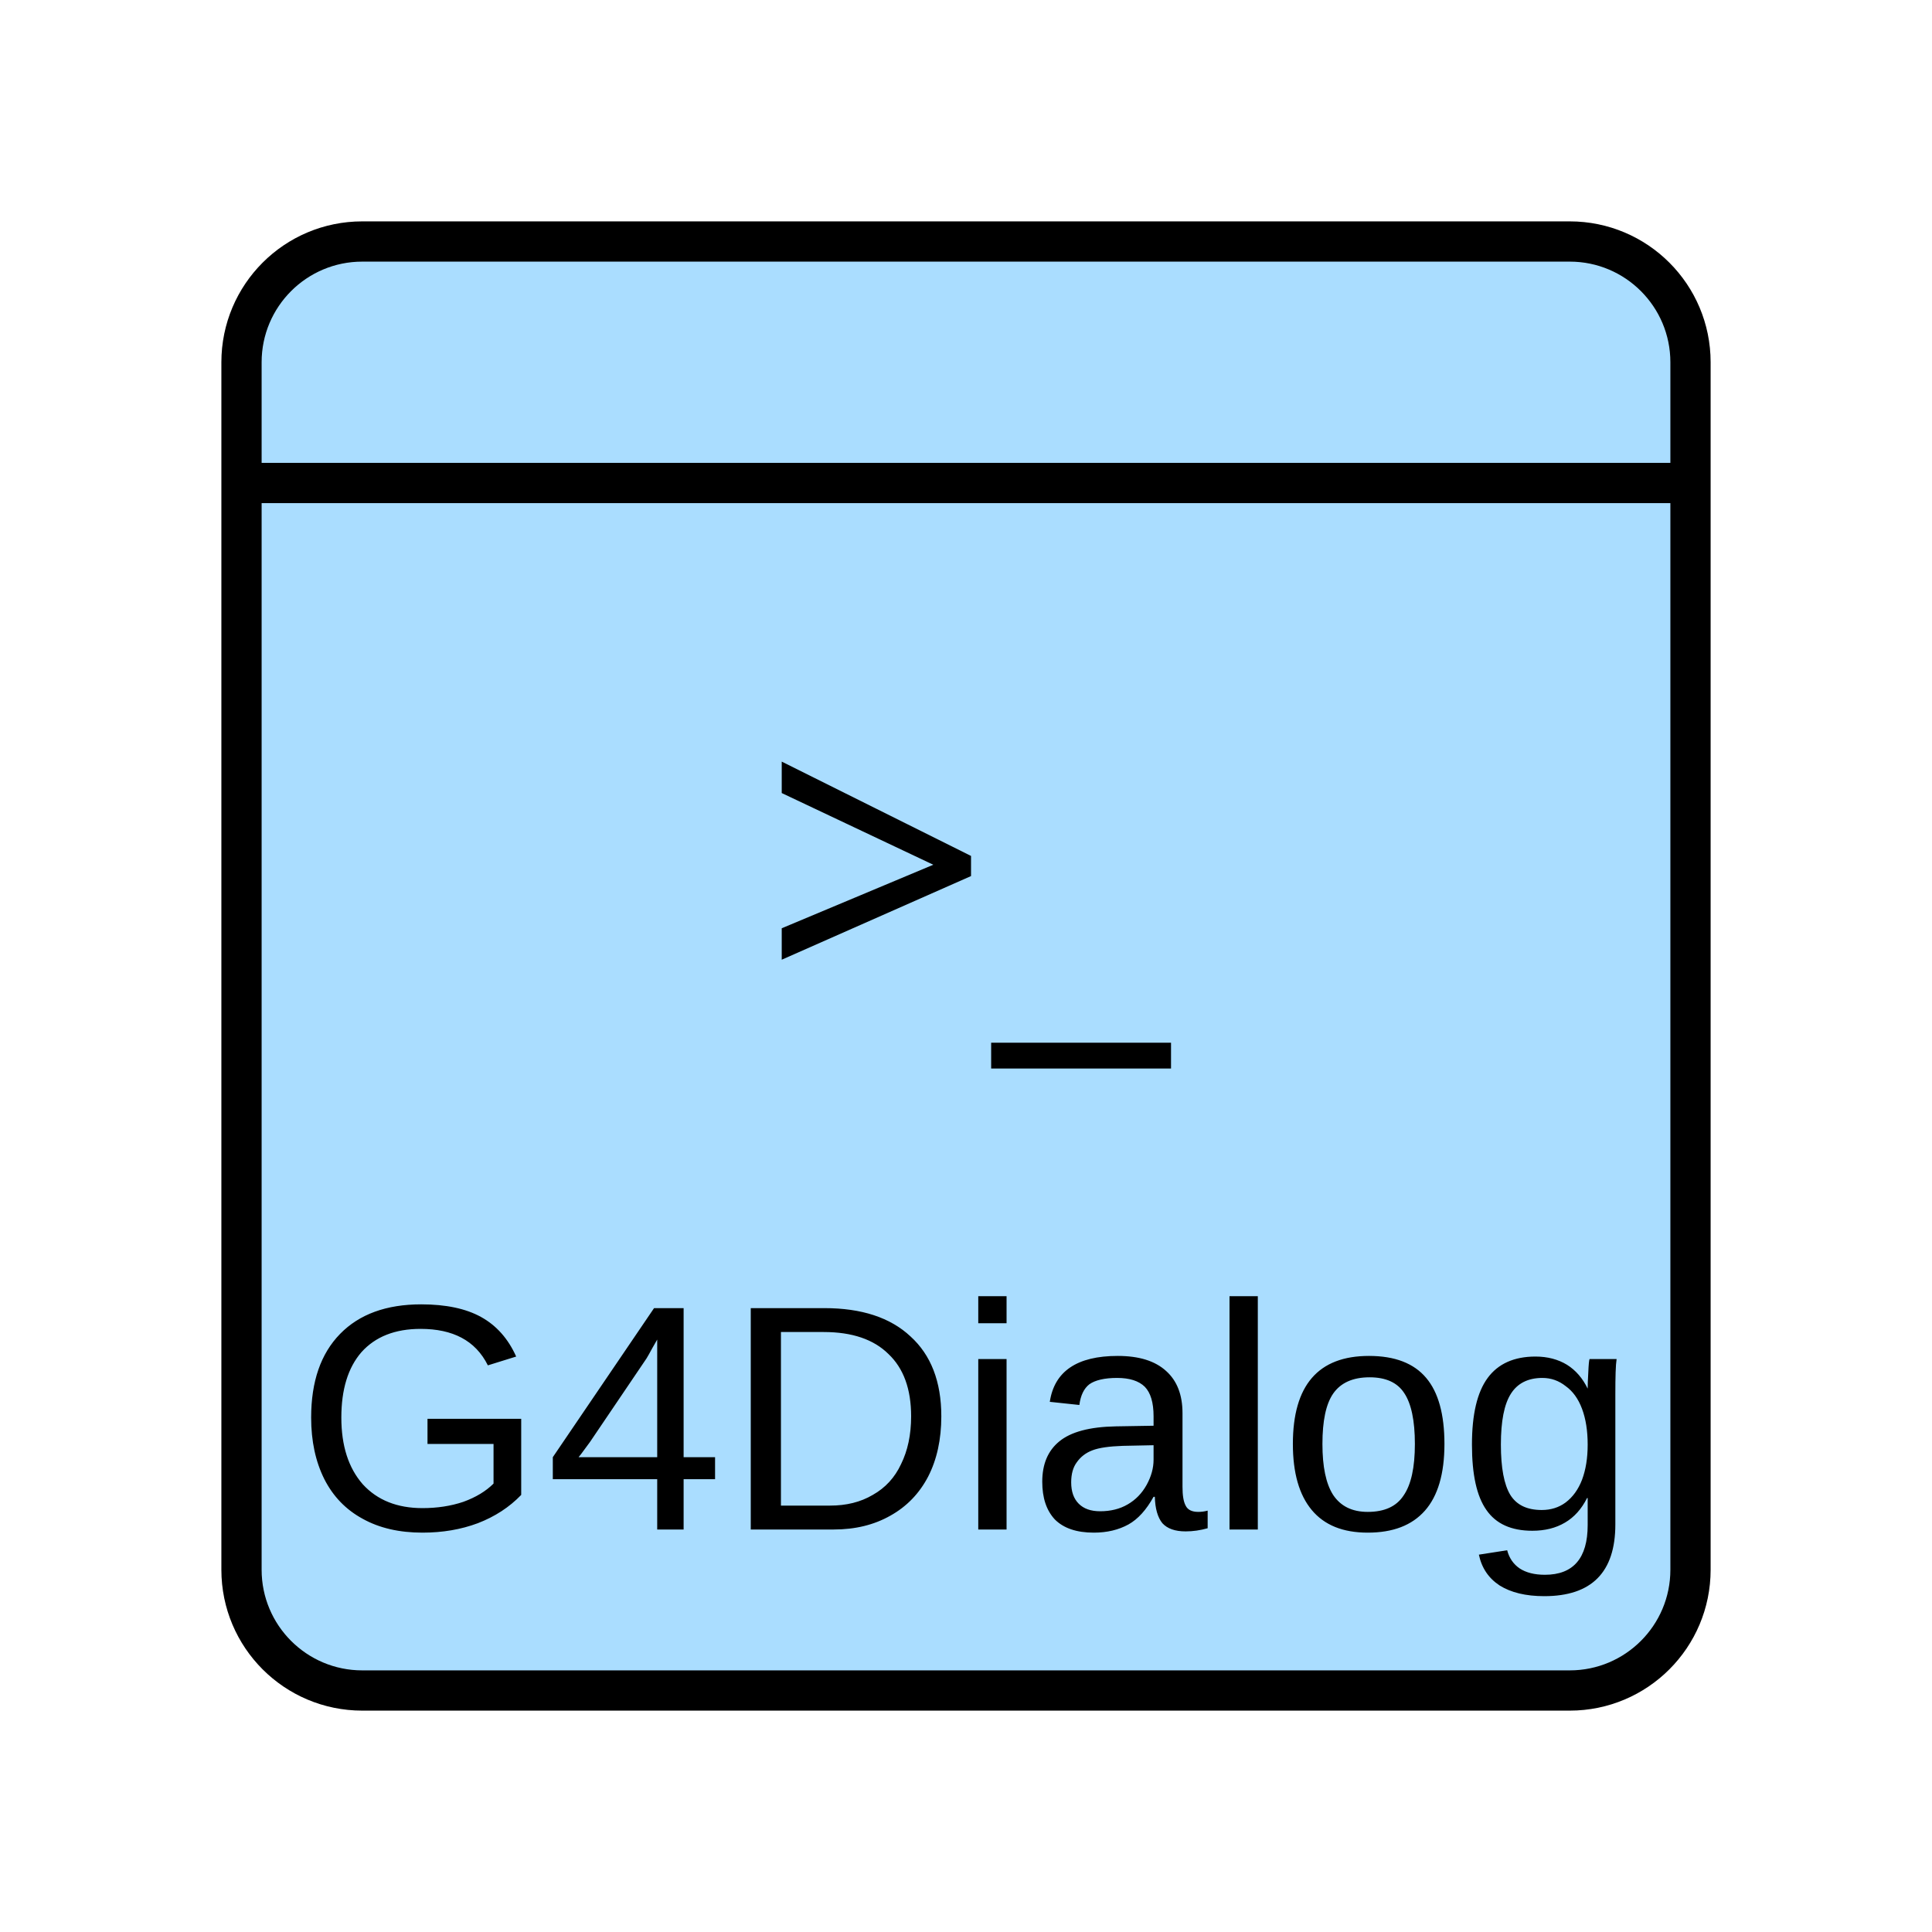
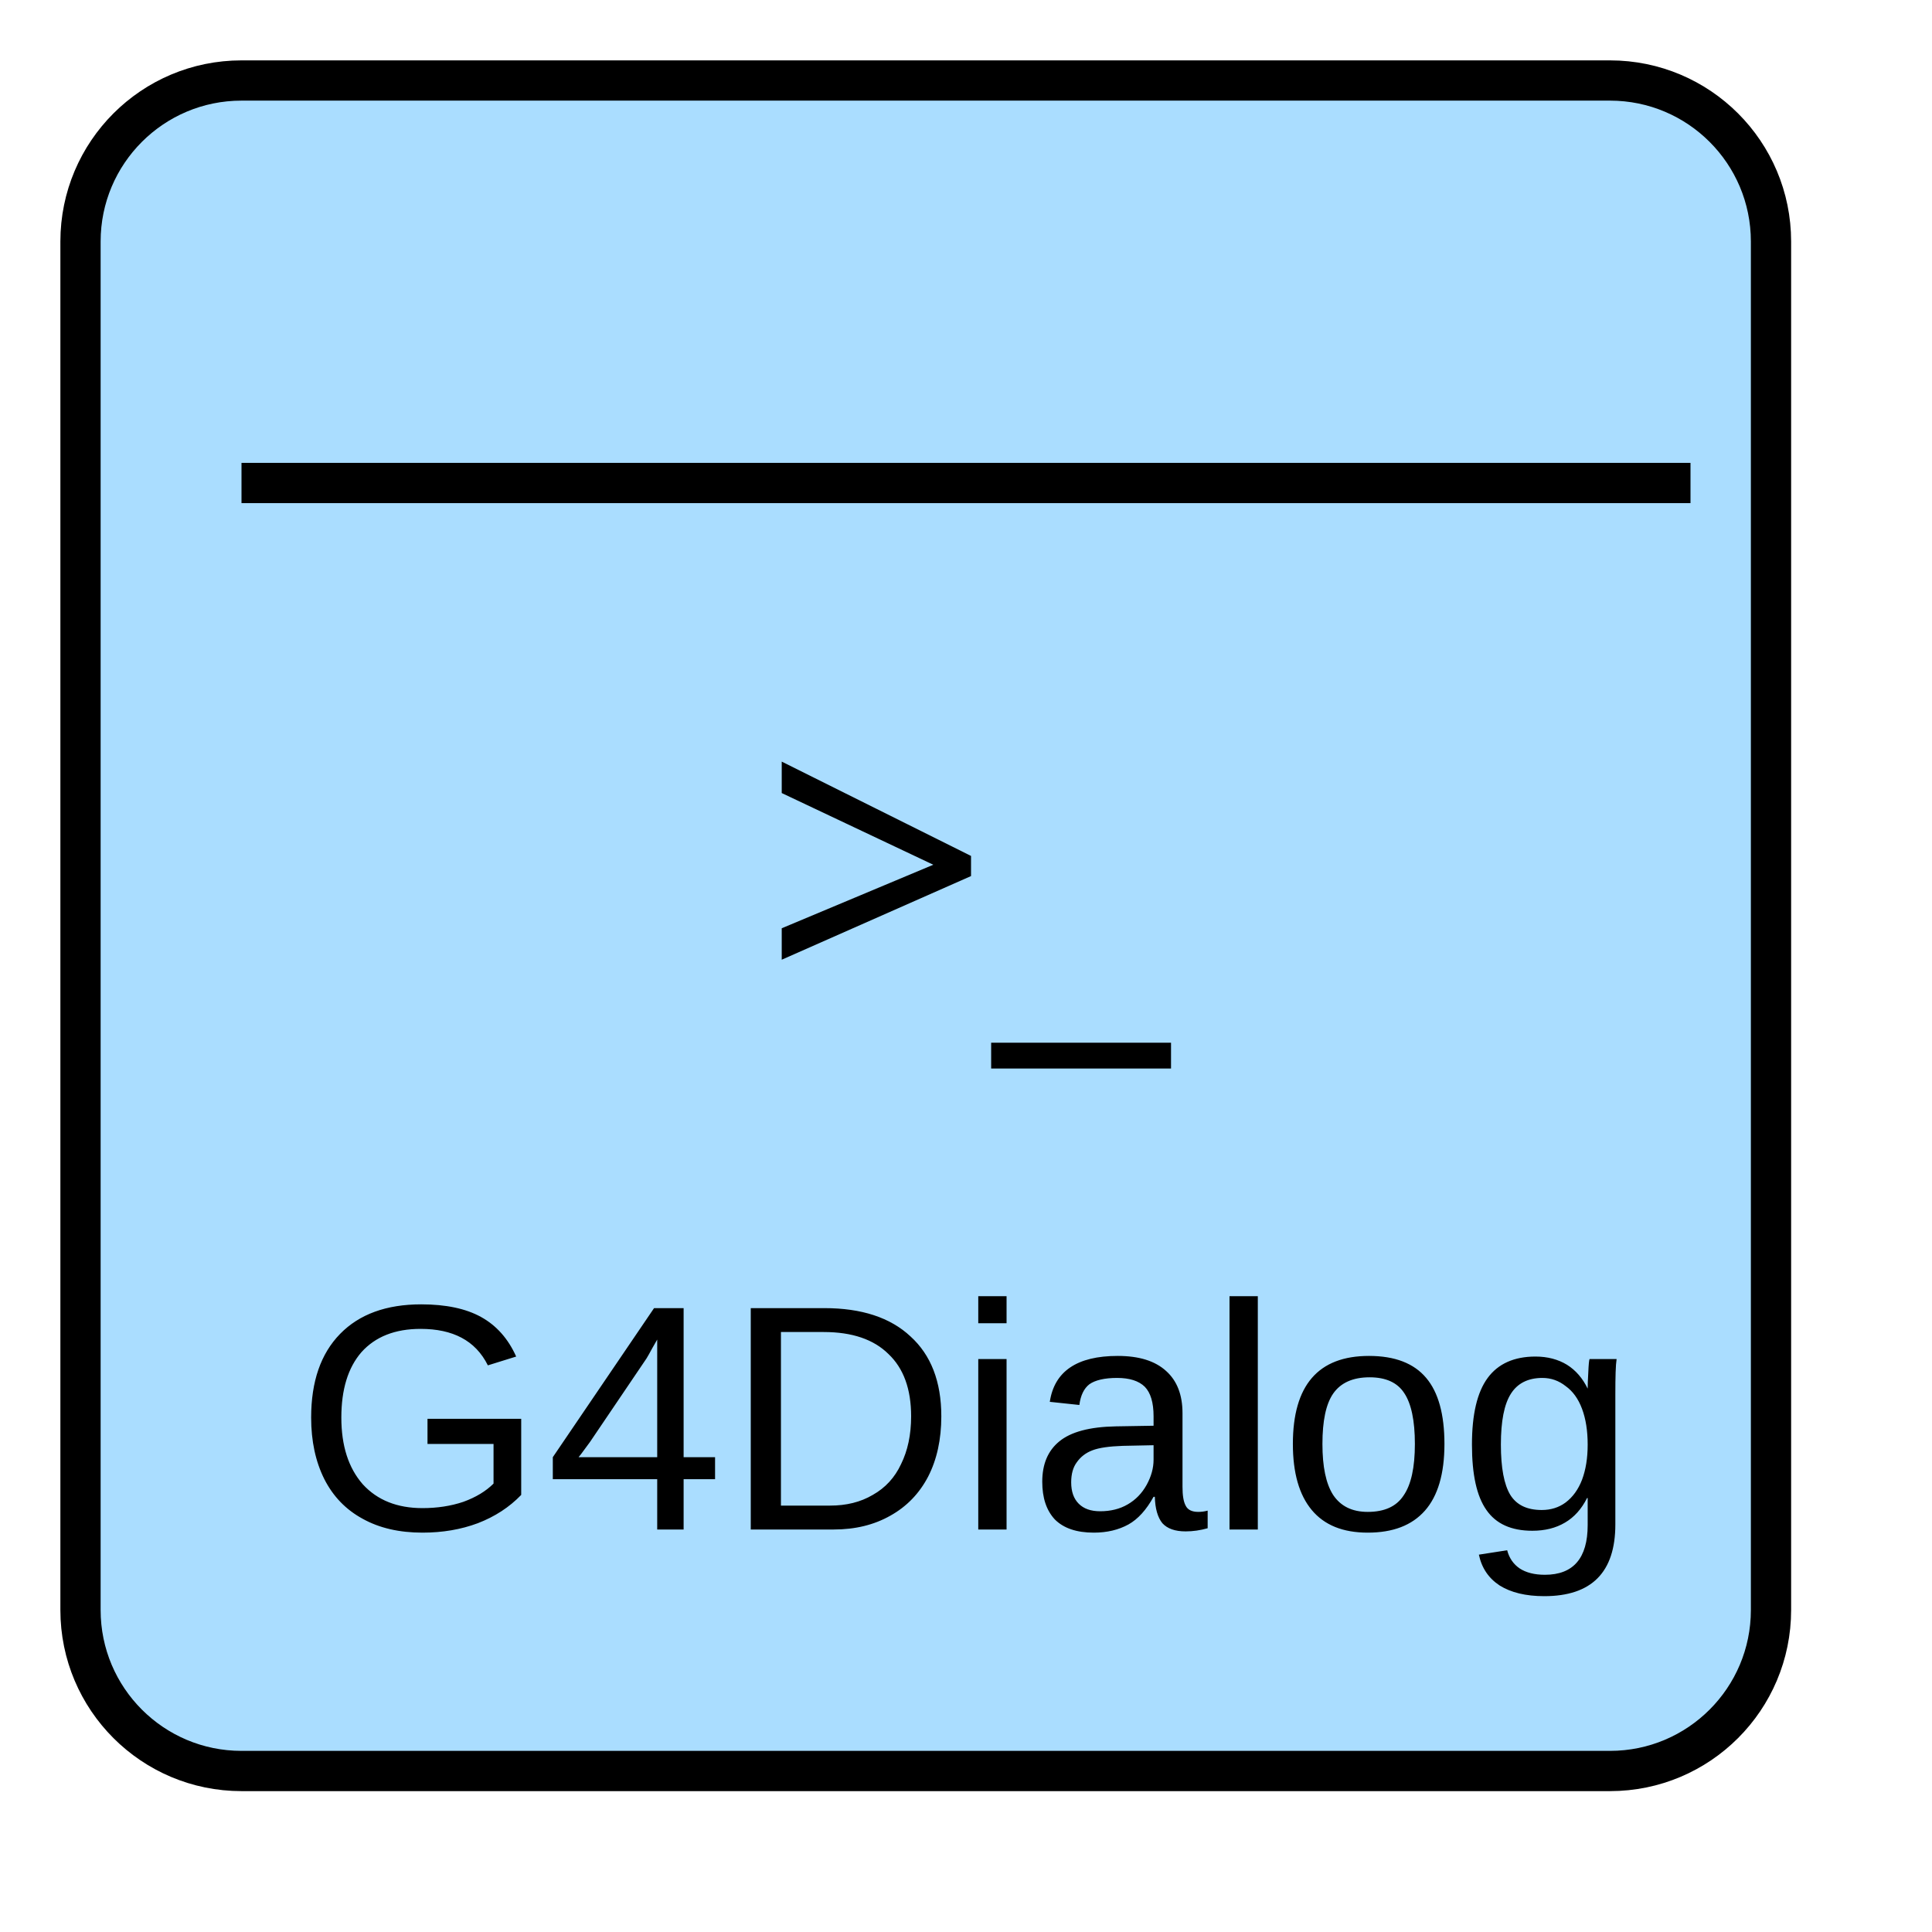
<svg xmlns="http://www.w3.org/2000/svg" width="48" height="48" viewBox="0 0 48 48" fill="none">
-   <rect x="6" y="6" width="36" height="36" rx="3" fill="#aaddff" stroke="currentColor" stroke-width="1" />
+   <rect x="2" y="2" width="42" height="42" rx="4" fill="#aaddff" stroke="currentColor" stroke-width="1" />
  <line x1="6" y1="12" x2="42" y2="12" stroke="currentColor" stroke-width="1" />
  <text x="24" y="25" text-anchor="middle" fill="currentColor" font-size="10" font-family="Monaco">
        &gt;_
    </text>
  <text x="24" y="38" text-anchor="middle" fill="currentColor" font-size="8" font-family="Arial">
        G4Dialog
    </text>
</svg>
